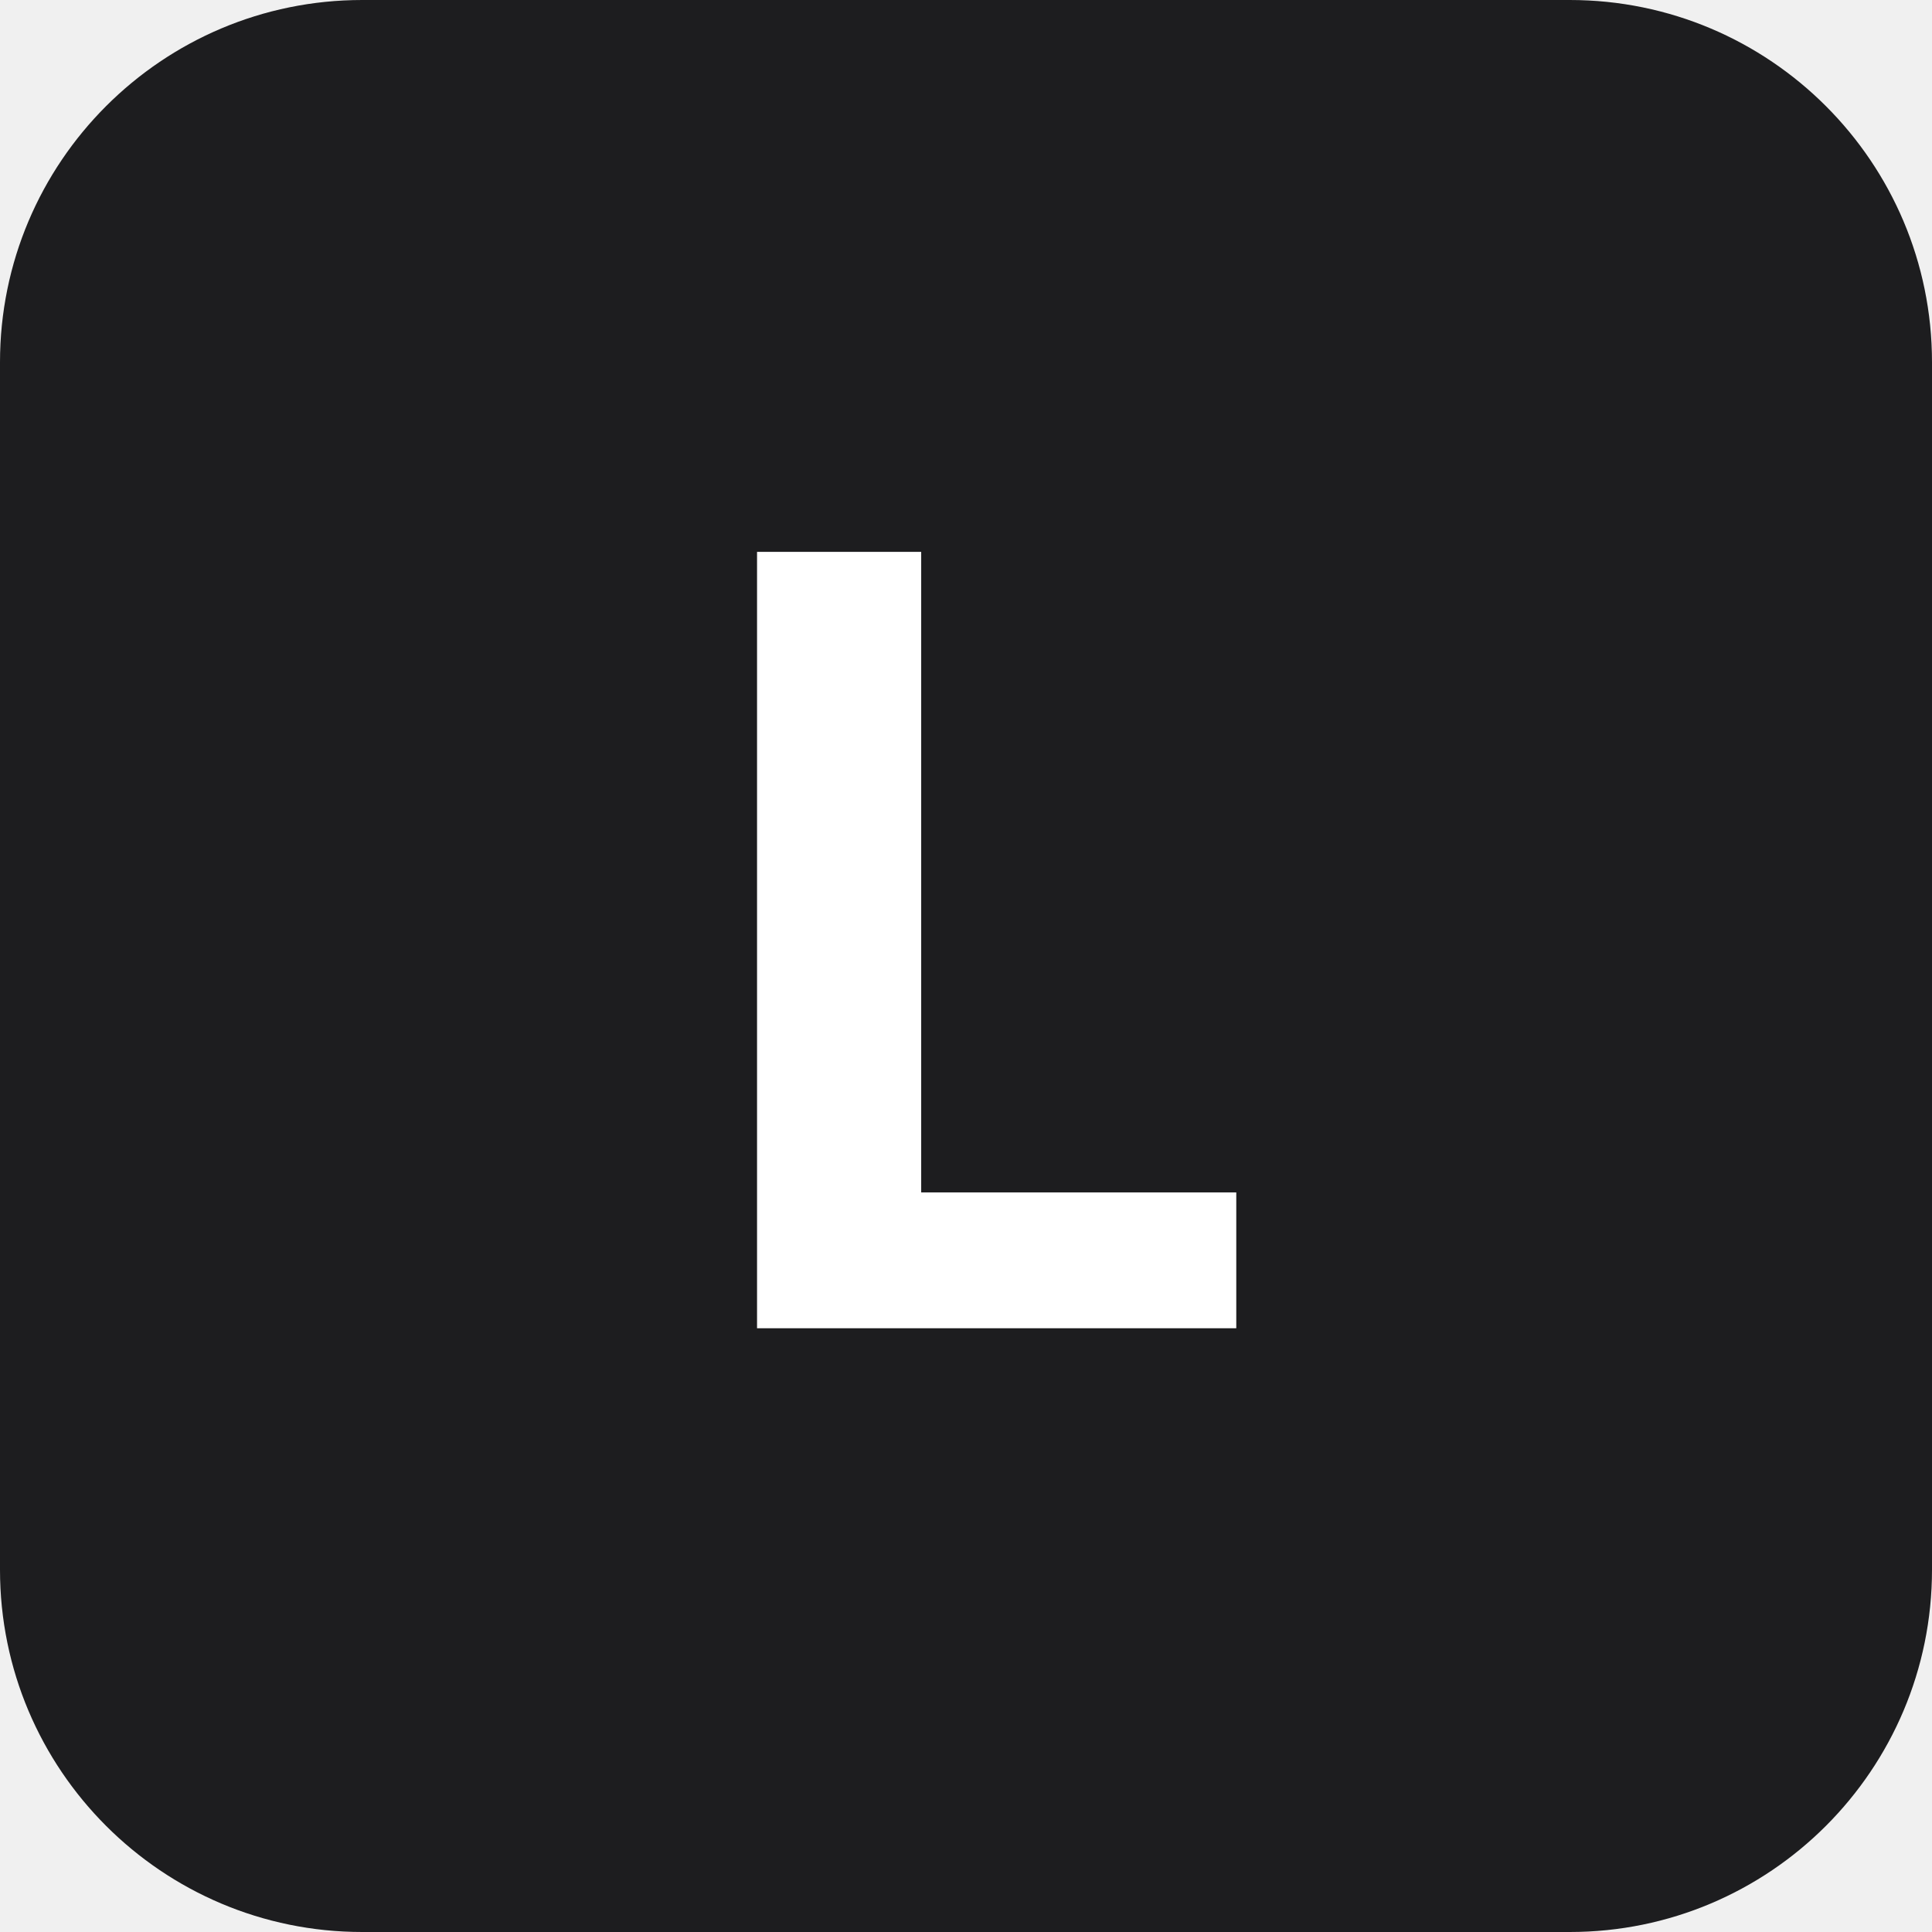
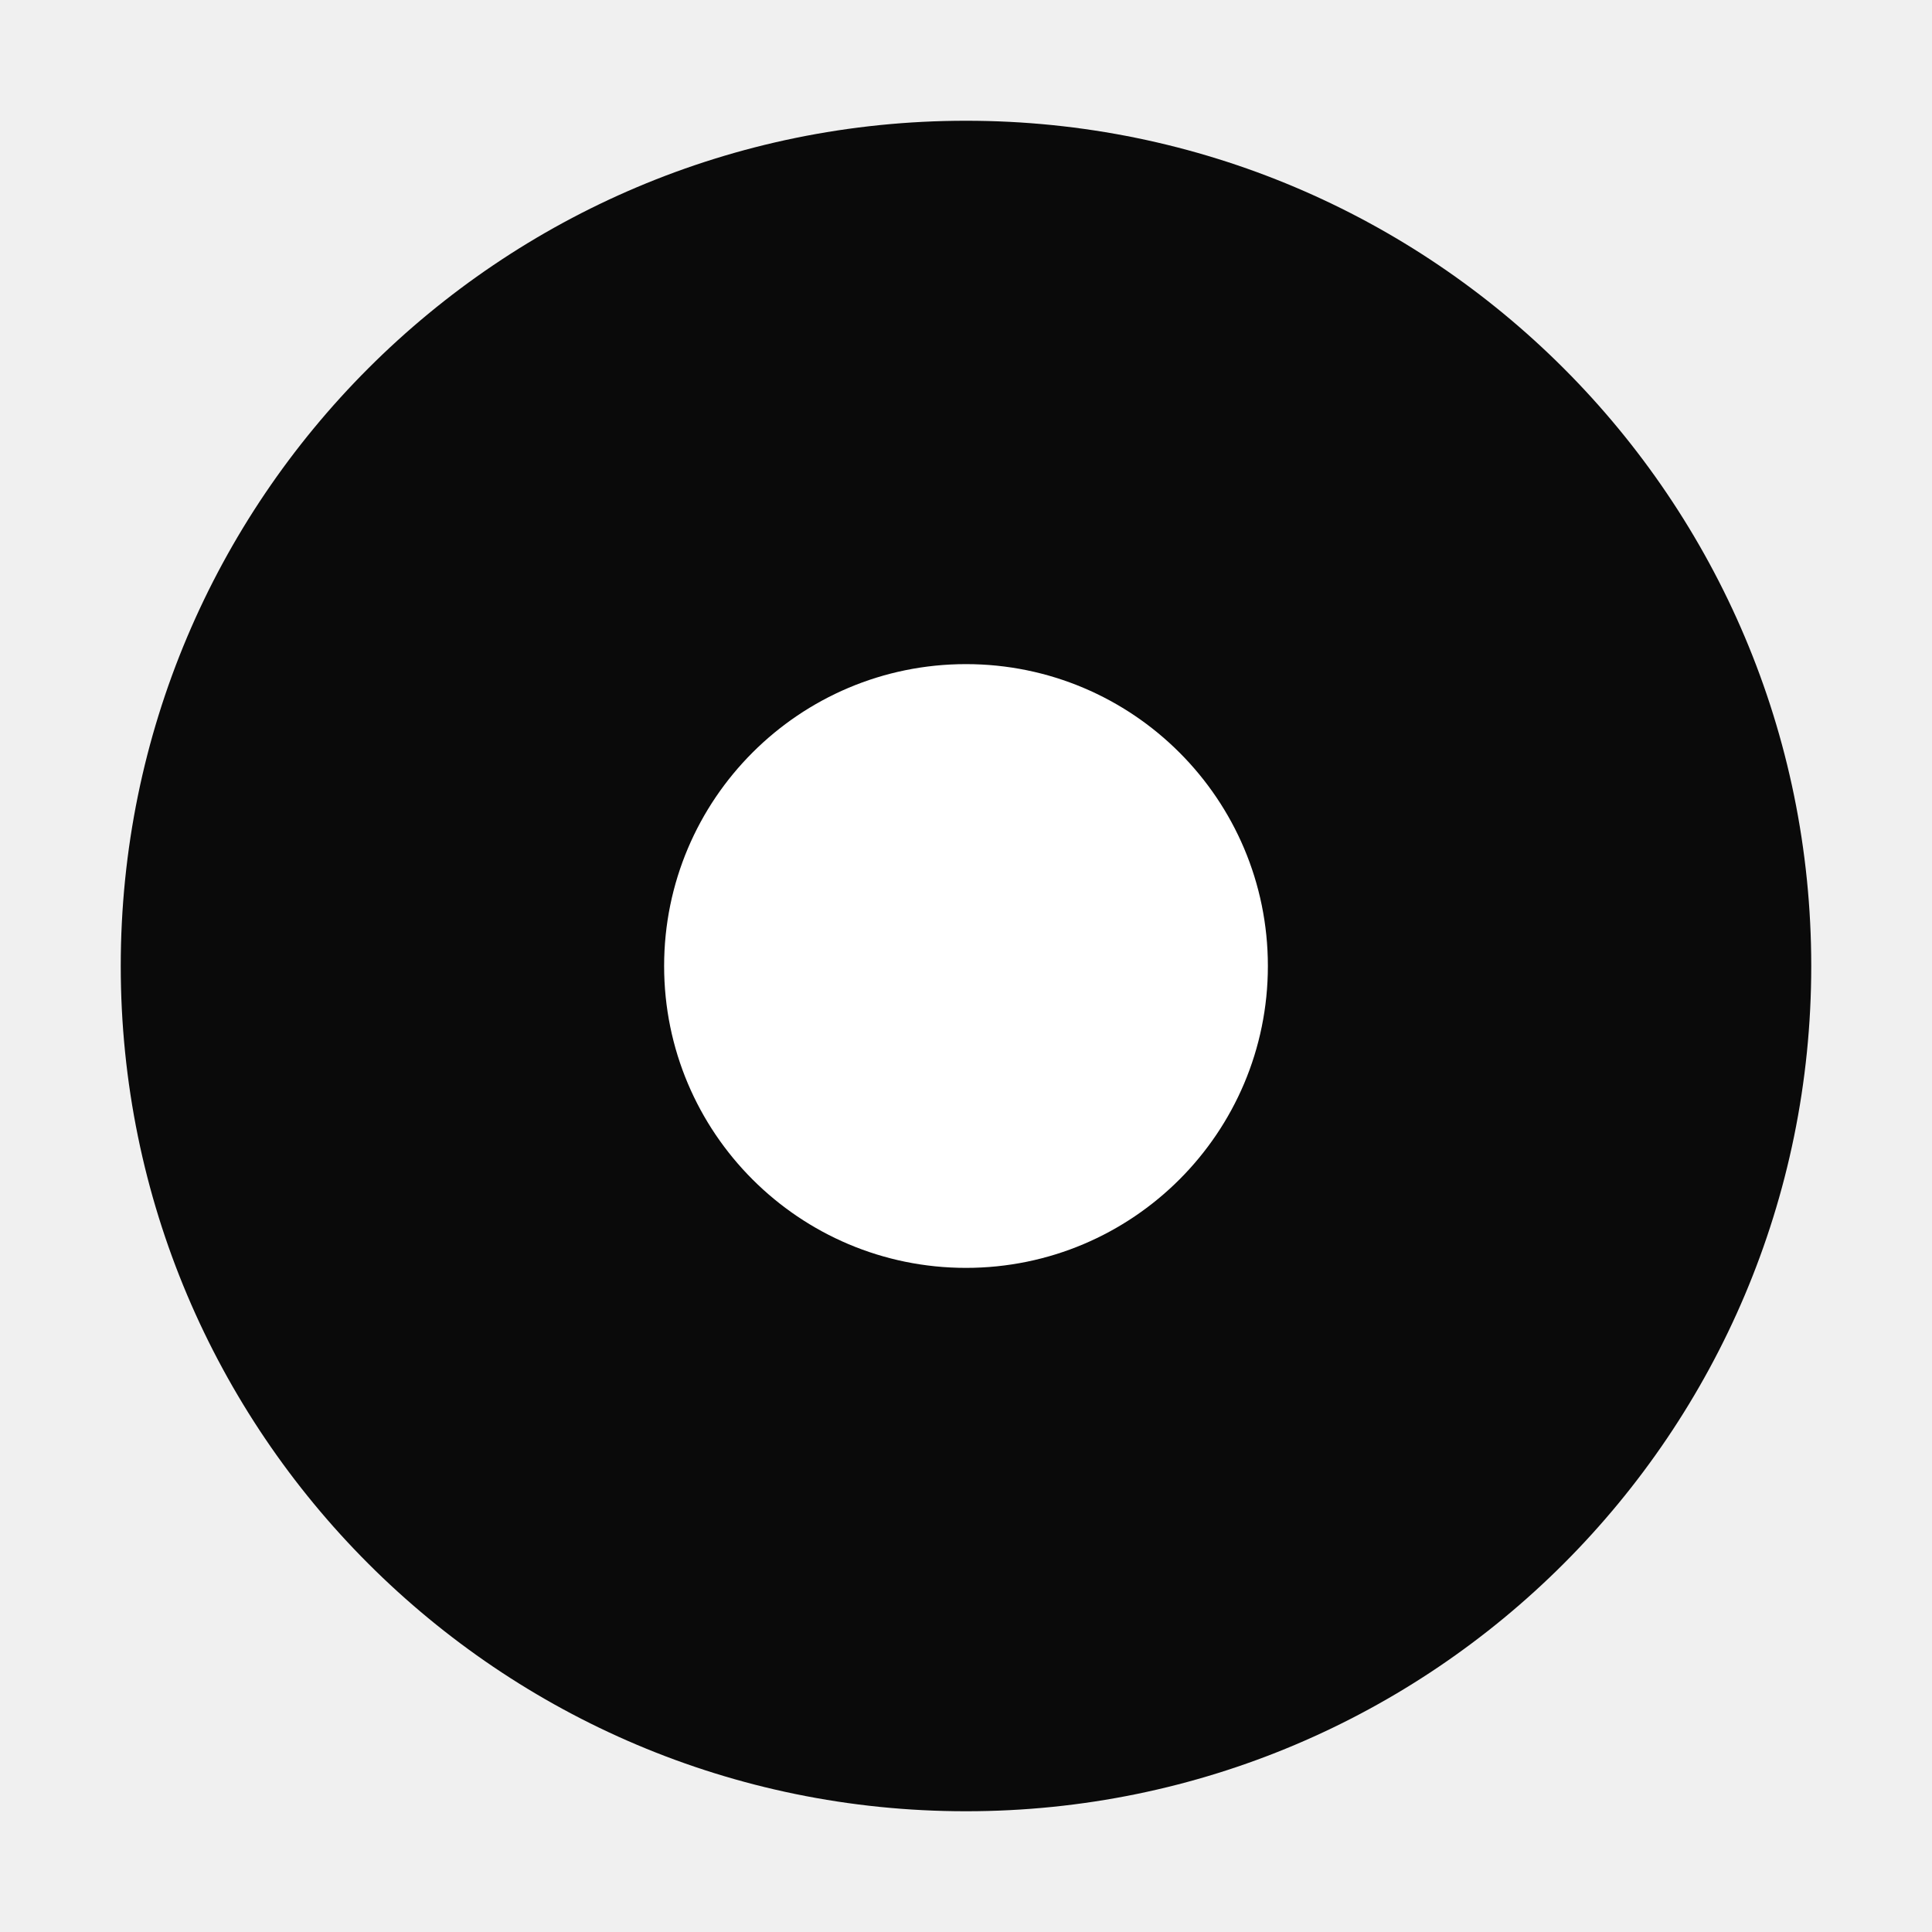
<svg xmlns="http://www.w3.org/2000/svg" viewBox="0 0 32 32">
-   <rect width="32" height="32" rx="6" fill="#1d1d1f" />
-   <text x="16" y="22" text-anchor="middle" fill="#ffffff" font-family="system-ui" font-size="18" font-weight="700">L</text>
+   <style>
+     .bg { fill: #0a0a0a; }
+     .inner { fill: #ffffff; }
+     @media (prefers-color-scheme: dark) {
+       .bg { fill: #f5f5f7; }
+       .inner { fill: #050507; }
+     }
+   </style>
+   <circle class="bg" cx="16" cy="16" r="14" />
+   <circle class="inner" cx="16" cy="16" r="5" />
</svg>
